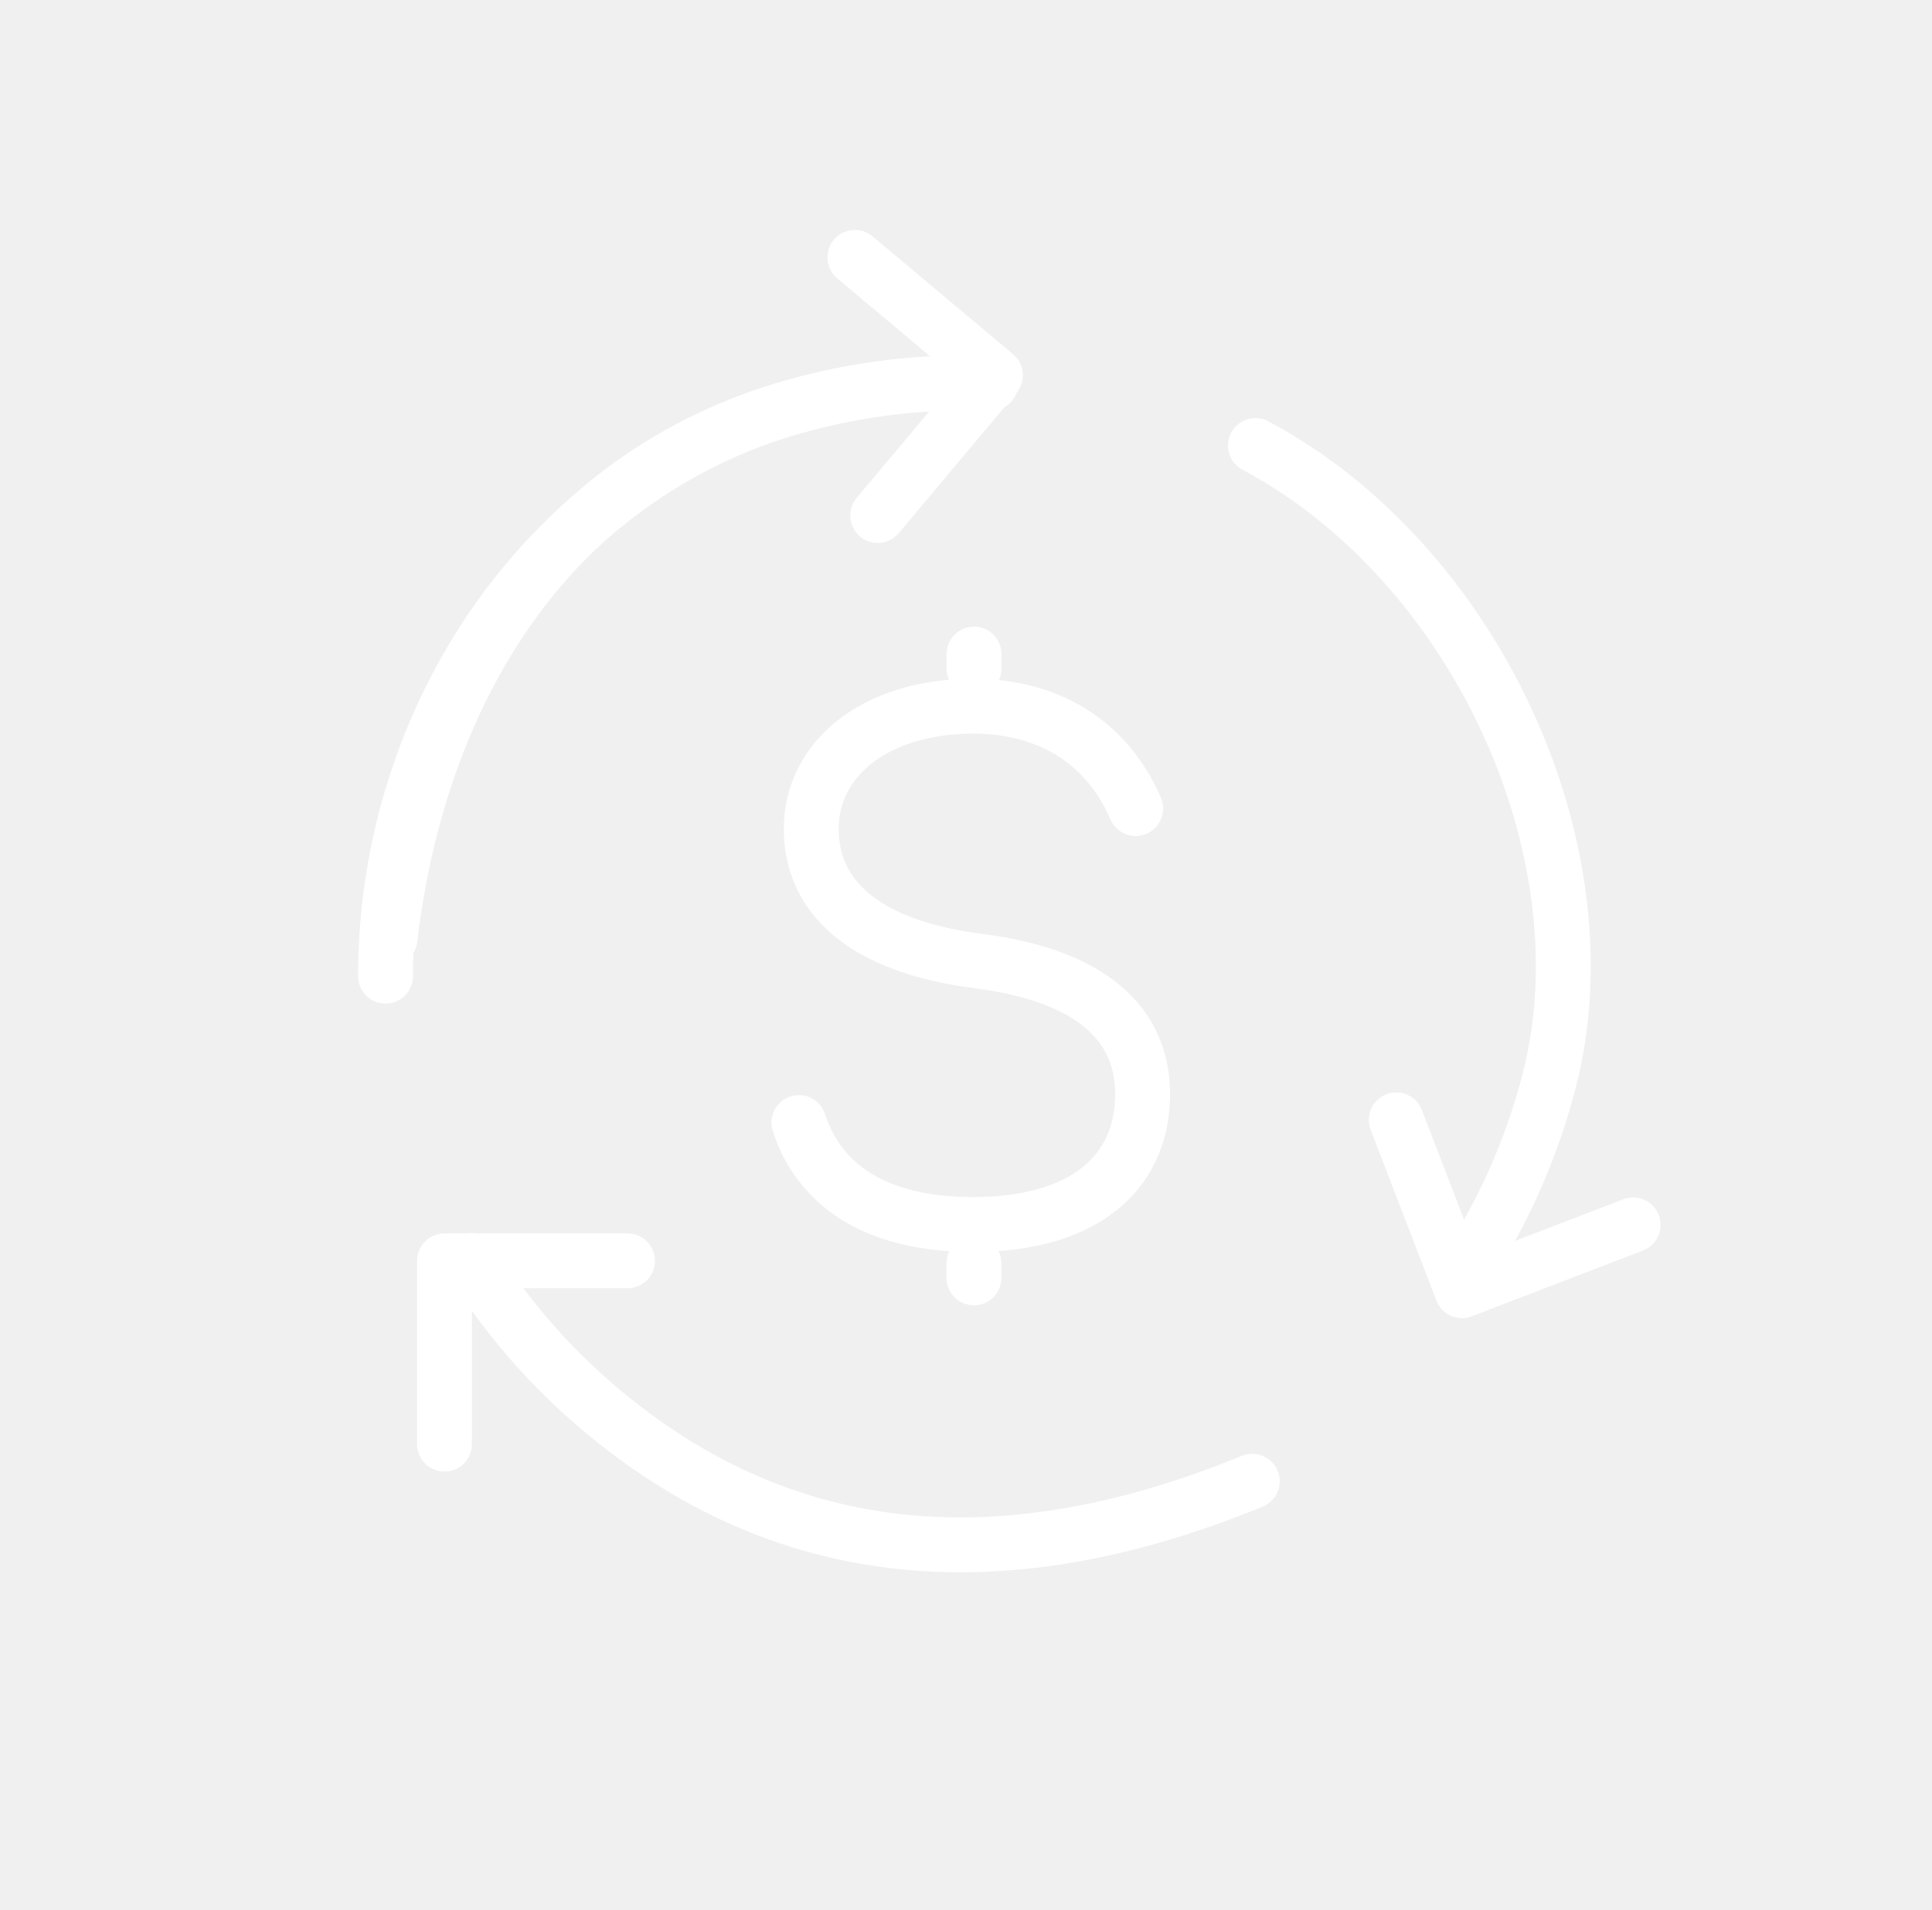
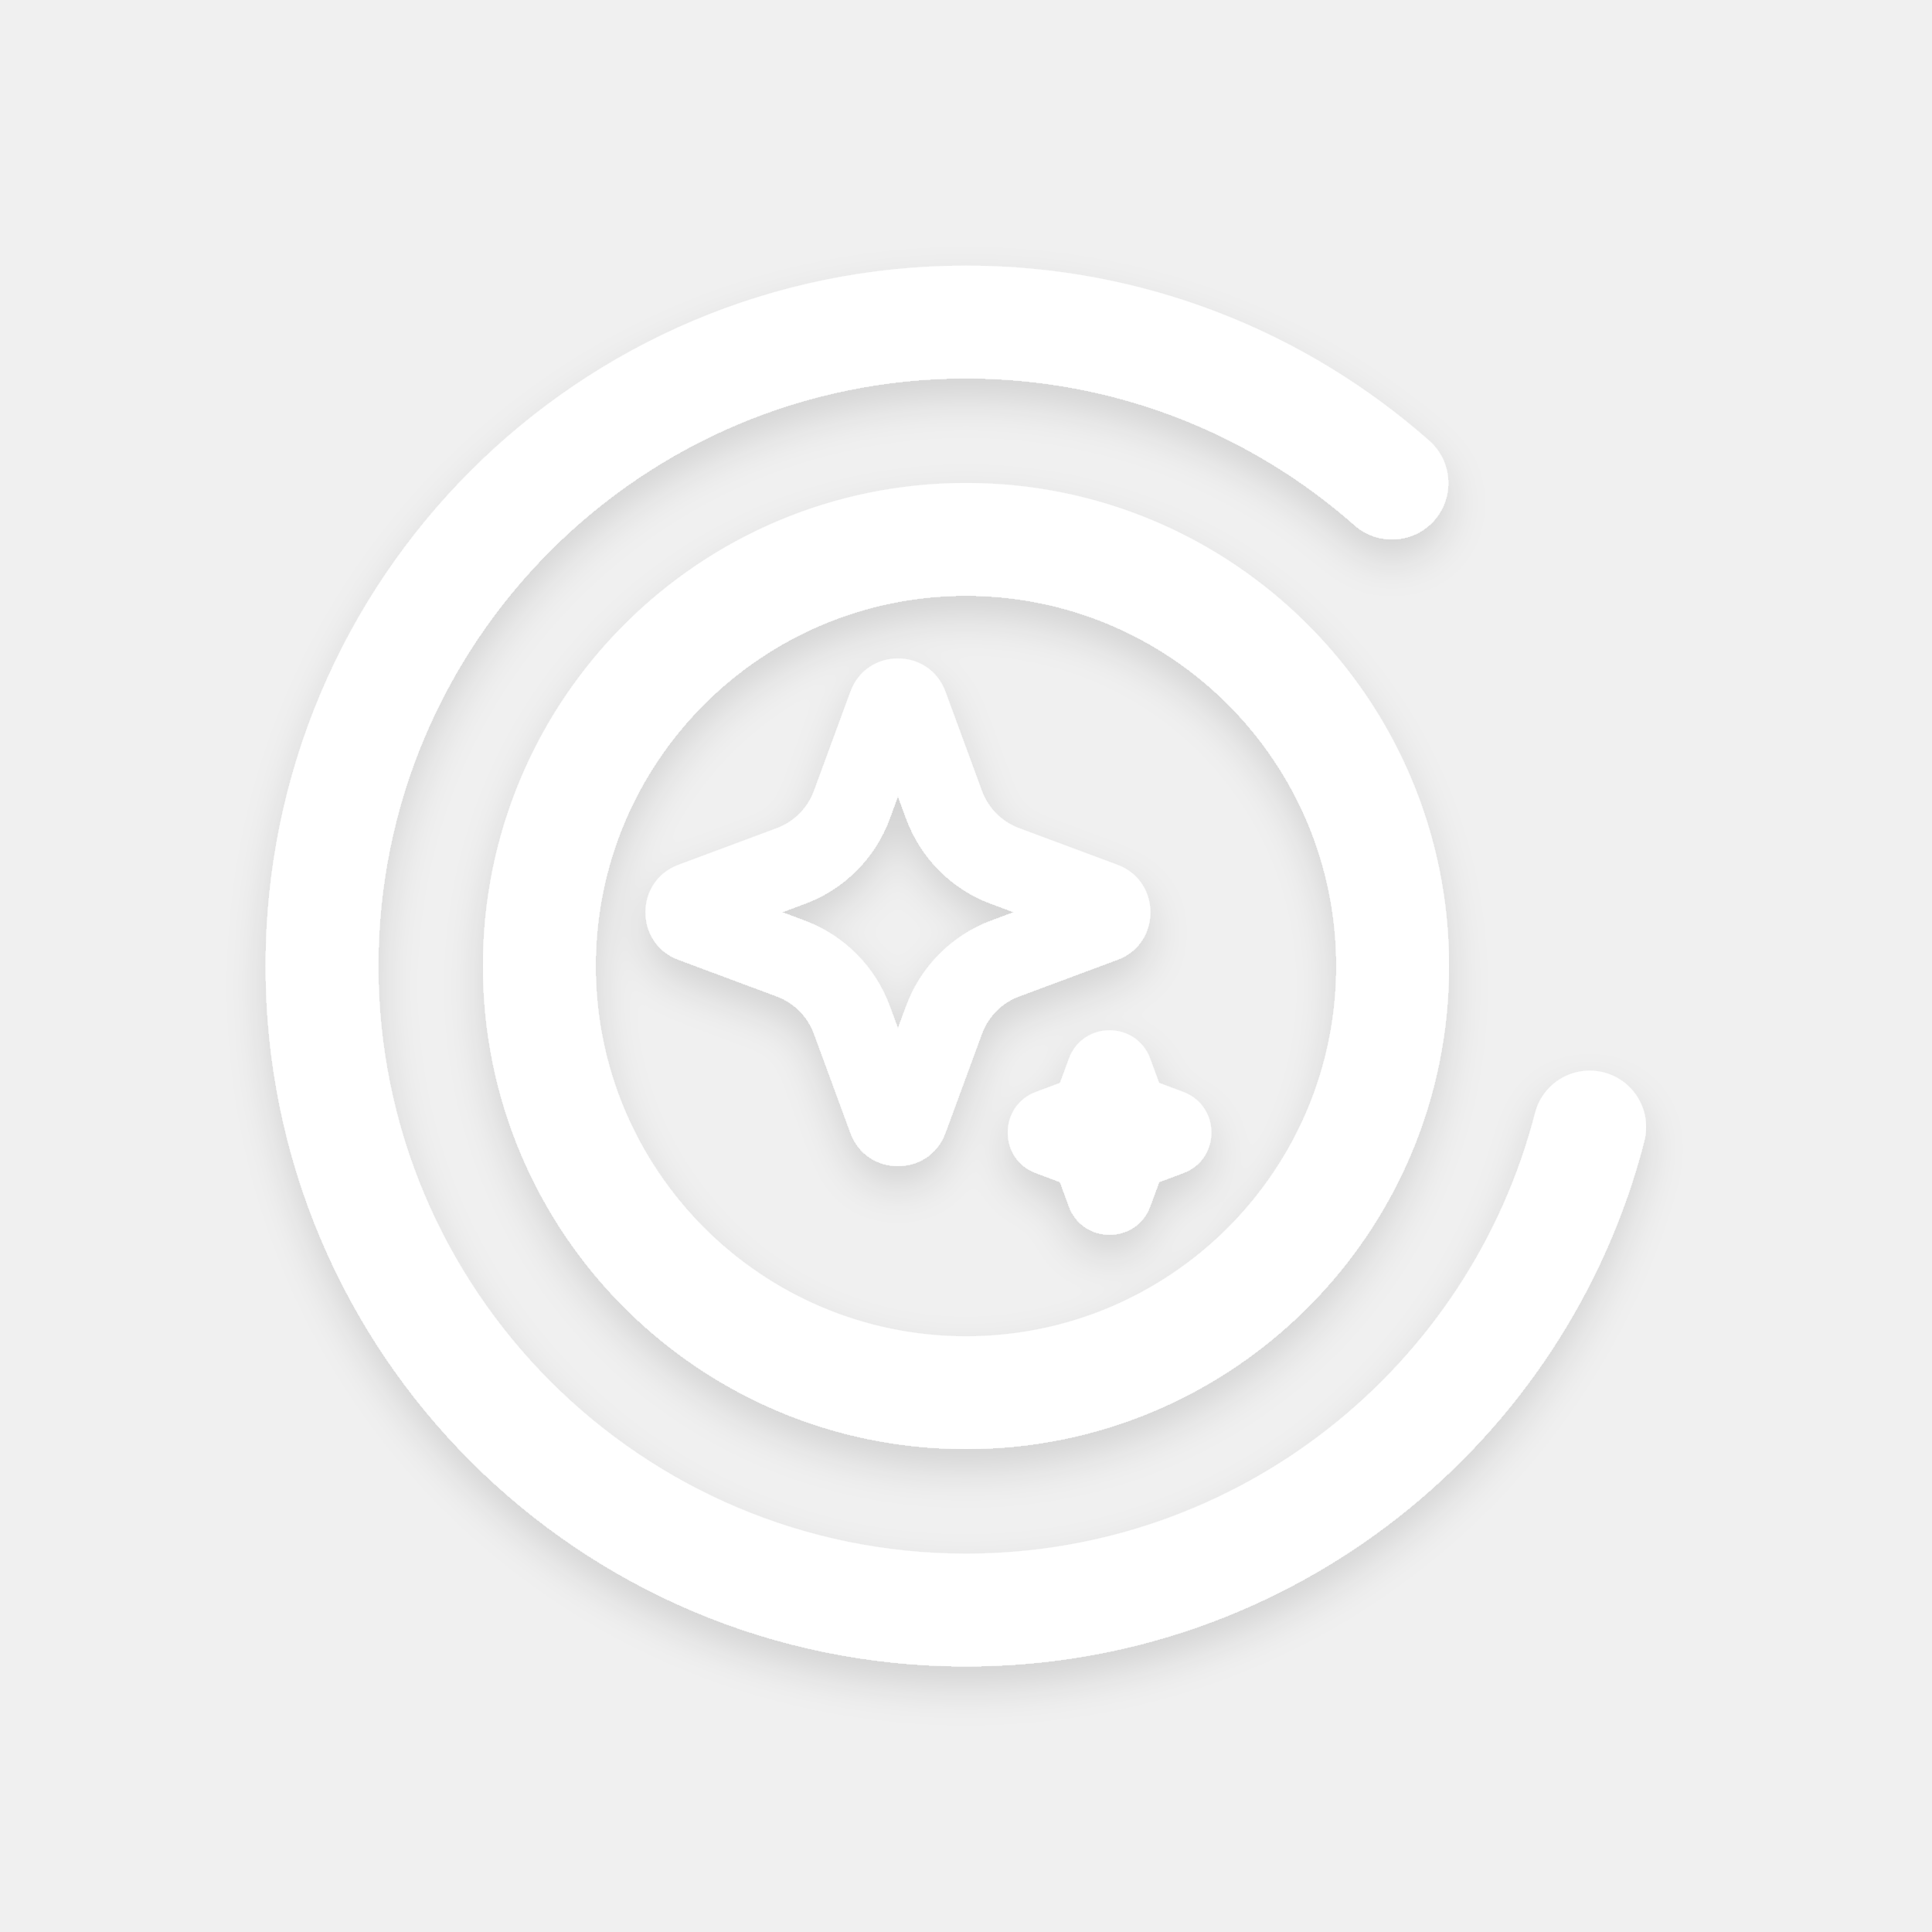
- <svg xmlns="http://www.w3.org/2000/svg" width="88" height="87" viewBox="0 0 88 87" fill="none">
-   <path d="M17.765 42.759C19.101 31.447 25.02 21.645 36.197 18.514C39.147 17.687 42.159 17.348 45.117 17.464" stroke="white" stroke-width="2.5" stroke-linecap="round" />
-   <path d="M21.461 57.427C23.03 59.936 25.006 62.235 27.35 64.207C35.388 70.973 45.159 72.345 57.039 67.482" stroke="white" stroke-width="2.5" stroke-linecap="round" />
-   <path d="M28.582 57.441L20.245 57.441L20.245 65.79" stroke="white" stroke-width="2.5" stroke-linecap="round" stroke-linejoin="round" />
-   <path d="M17.561 44.471C17.561 32.543 25.034 21.645 36.211 18.514C39.161 17.687 42.173 17.348 45.131 17.464" stroke="white" stroke-width="2.5" stroke-linecap="round" />
-   <path d="M39.979 23.485L45.34 17.095L38.941 11.726" stroke="white" stroke-width="2.5" stroke-linecap="round" stroke-linejoin="round" />
-   <path d="M67.026 57.434C68.605 54.93 69.817 52.152 70.576 49.184C73.253 38.72 67.152 25.607 57.184 20.297" stroke="white" stroke-width="2.5" stroke-linecap="round" />
-   <path d="M63.598 51.019L66.593 58.801L74.387 55.802" stroke="white" stroke-width="2.5" stroke-linecap="round" stroke-linejoin="round" />
-   <path d="M51.728 36.835C50.377 33.716 47.655 32.172 44.323 32.172C39.77 32.172 36.702 34.701 36.966 38.184C37.21 41.394 40.091 43.211 44.582 43.786C49.072 44.36 52.044 46.228 52.044 49.843C52.044 53.459 49.342 55.786 44.323 55.786C39.057 55.786 37.078 53.286 36.39 51.141" stroke="white" stroke-width="2.5" stroke-linecap="round" stroke-linejoin="round" />
-   <path d="M44.365 30.46V29.798" stroke="white" stroke-width="2.5" stroke-linecap="round" stroke-linejoin="round" />
-   <path d="M44.361 58.216V57.553" stroke="white" stroke-width="2.5" stroke-linecap="round" stroke-linejoin="round" />
+ <svg xmlns="http://www.w3.org/2000/svg" width="96" height="96" viewBox="0 0 96 96" fill="none">
+   <g filter="url(#filter0_d_2583_81475)">
+     <path d="M48 18.8C31.873 18.8 18.8 31.873 18.8 48C18.8 64.127 31.873 77.2 48 77.2C61.602 77.2 73.038 67.897 76.28 55.302C76.666 53.804 78.192 52.903 79.69 53.288C81.187 53.674 82.089 55.2 81.703 56.698C77.84 71.707 64.219 82.8 48 82.8C28.78 82.8 13.2 67.219 13.2 48C13.2 28.78 28.78 13.2 48 13.2C56.824 13.2 64.886 16.488 71.019 21.901C72.179 22.924 72.289 24.693 71.266 25.853C70.243 27.012 68.473 27.122 67.314 26.099C62.164 21.555 55.407 18.8 48 18.8Z" fill="white" />
+     <path fill-rule="evenodd" clip-rule="evenodd" d="M42.263 34.364C43.069 32.17 46.167 32.17 46.974 34.364L48.788 39.299C49.104 40.159 49.776 40.832 50.622 41.147L55.526 42.973C57.706 43.785 57.706 46.873 55.526 47.684L50.622 49.51C49.776 49.825 49.104 50.499 48.788 51.359L46.974 56.294C46.167 58.487 43.069 58.487 42.263 56.294L40.448 51.359C40.132 50.499 39.46 49.825 38.614 49.51L33.711 47.684C31.531 46.873 31.531 43.785 33.711 42.973L38.614 41.147C39.46 40.832 40.132 40.159 40.448 39.299L42.263 34.364ZM44.618 39.549L44.203 40.679C43.486 42.629 41.956 44.171 40.01 44.895L38.847 45.329L40.01 45.762C41.956 46.487 43.486 48.029 44.203 49.978L44.618 51.109L45.034 49.978C45.751 48.029 47.28 46.487 49.226 45.762L50.389 45.329L49.226 44.895C47.28 44.171 45.751 42.629 45.034 40.679L44.618 39.549Z" fill="white" />
+     <path d="M57.149 52.602C56.459 50.726 53.807 50.726 53.117 52.602L52.673 53.812L51.474 54.258C49.61 54.953 49.61 57.592 51.474 58.286L52.673 58.732L53.117 59.943C53.807 61.819 56.459 61.819 57.149 59.943L57.594 58.732L58.792 58.286C60.657 57.592 60.657 54.953 58.792 54.258L57.594 53.812L57.149 52.602Z" fill="white" />
+     <path fill-rule="evenodd" clip-rule="evenodd" d="M48 72C61.255 72 72 61.255 72 48C72 34.745 61.255 24 48 24C34.745 24 24 34.745 24 48C24 61.255 34.745 72 48 72ZM48 66.4C58.162 66.4 66.4 58.162 66.4 48C66.4 37.838 58.162 29.6 48 29.6C37.838 29.6 29.6 37.838 29.6 48C29.6 58.162 37.838 66.4 48 66.4Z" fill="white" />
+   </g>
+   <defs>
+     <filter id="filter0_d_2583_81475" x="-2" y="-1" width="100" height="100" filterUnits="userSpaceOnUse" color-interpolation-filters="sRGB">
+       <feFlood flood-opacity="0" result="BackgroundImageFix" />
+       <feColorMatrix in="SourceAlpha" type="matrix" values="0 0 0 0 0 0 0 0 0 0 0 0 0 0 0 0 0 0 127 0" result="hardAlpha" />
+       <feOffset dy="1" />
+       <feGaussianBlur stdDeviation="1" />
+       <feComposite in2="hardAlpha" operator="out" />
+       <feColorMatrix type="matrix" values="0 0 0 0 0 0 0 0 0 0 0 0 0 0 0 0 0 0 0.12 0" />
+       <feBlend mode="normal" in2="BackgroundImageFix" result="effect1_dropShadow_2583_81475" />
+       <feBlend mode="normal" in="SourceGraphic" in2="effect1_dropShadow_2583_81475" result="shape" />
+     </filter>
+   </defs>
</svg>
